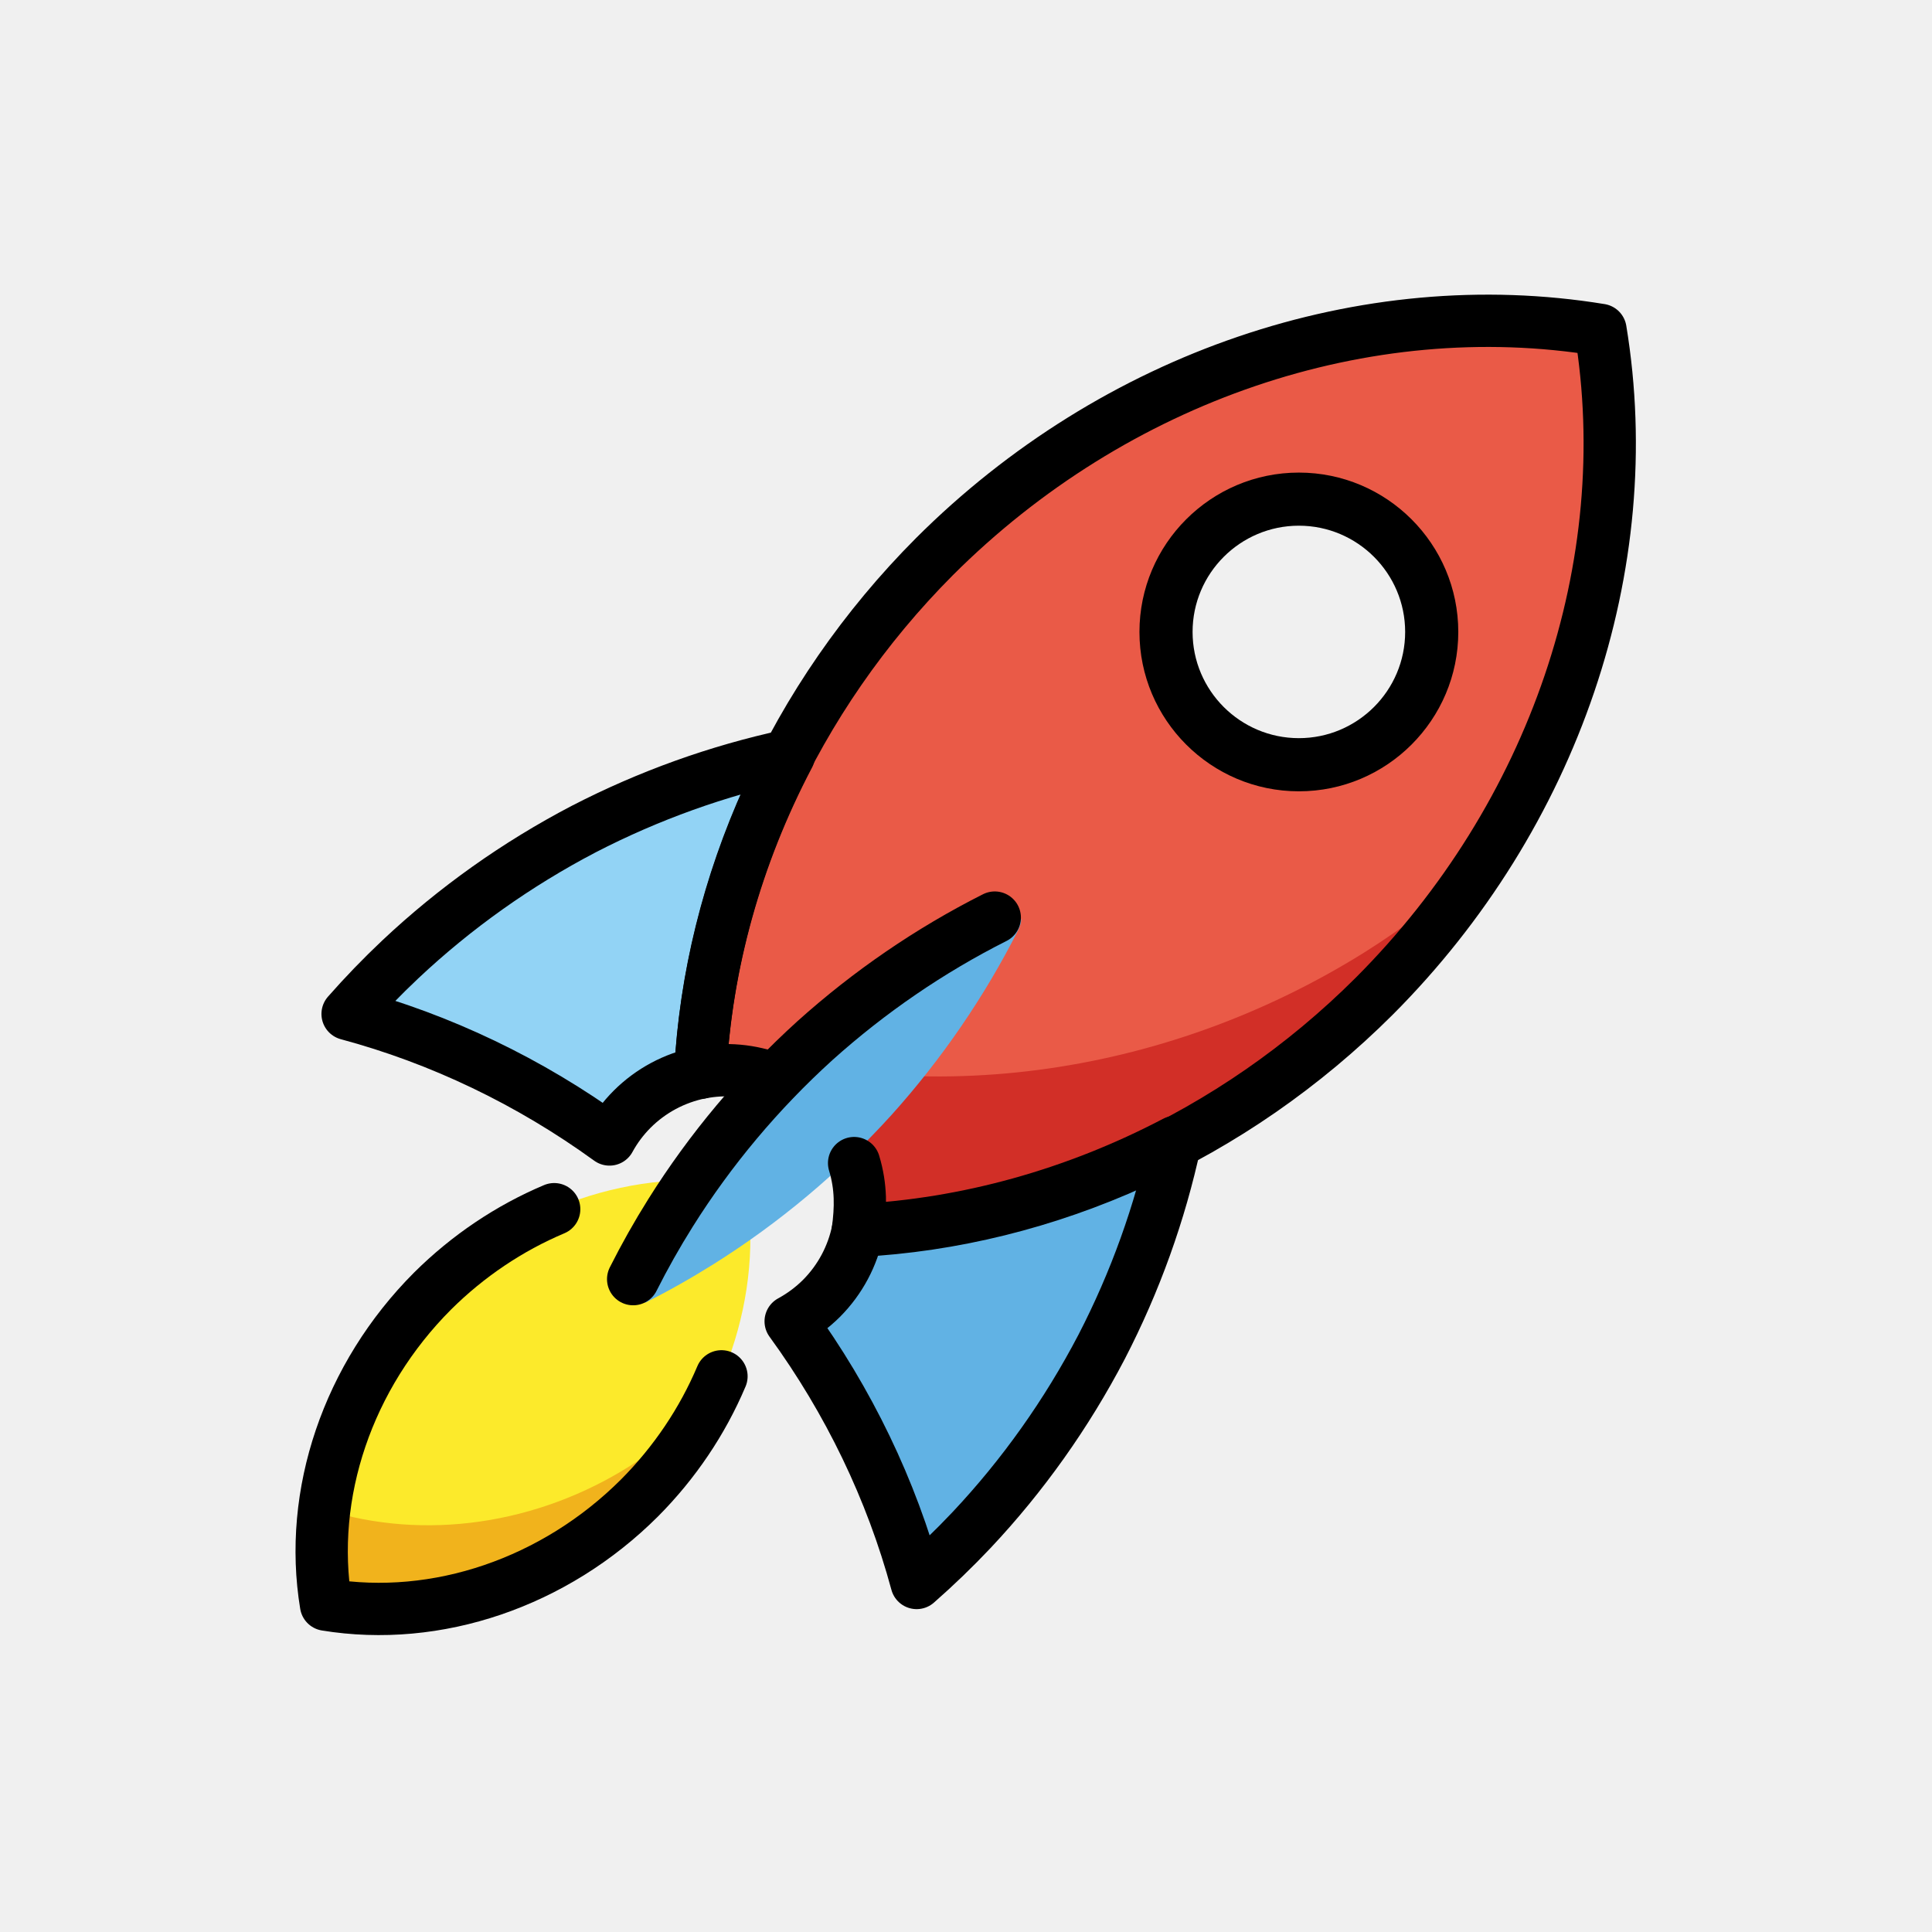
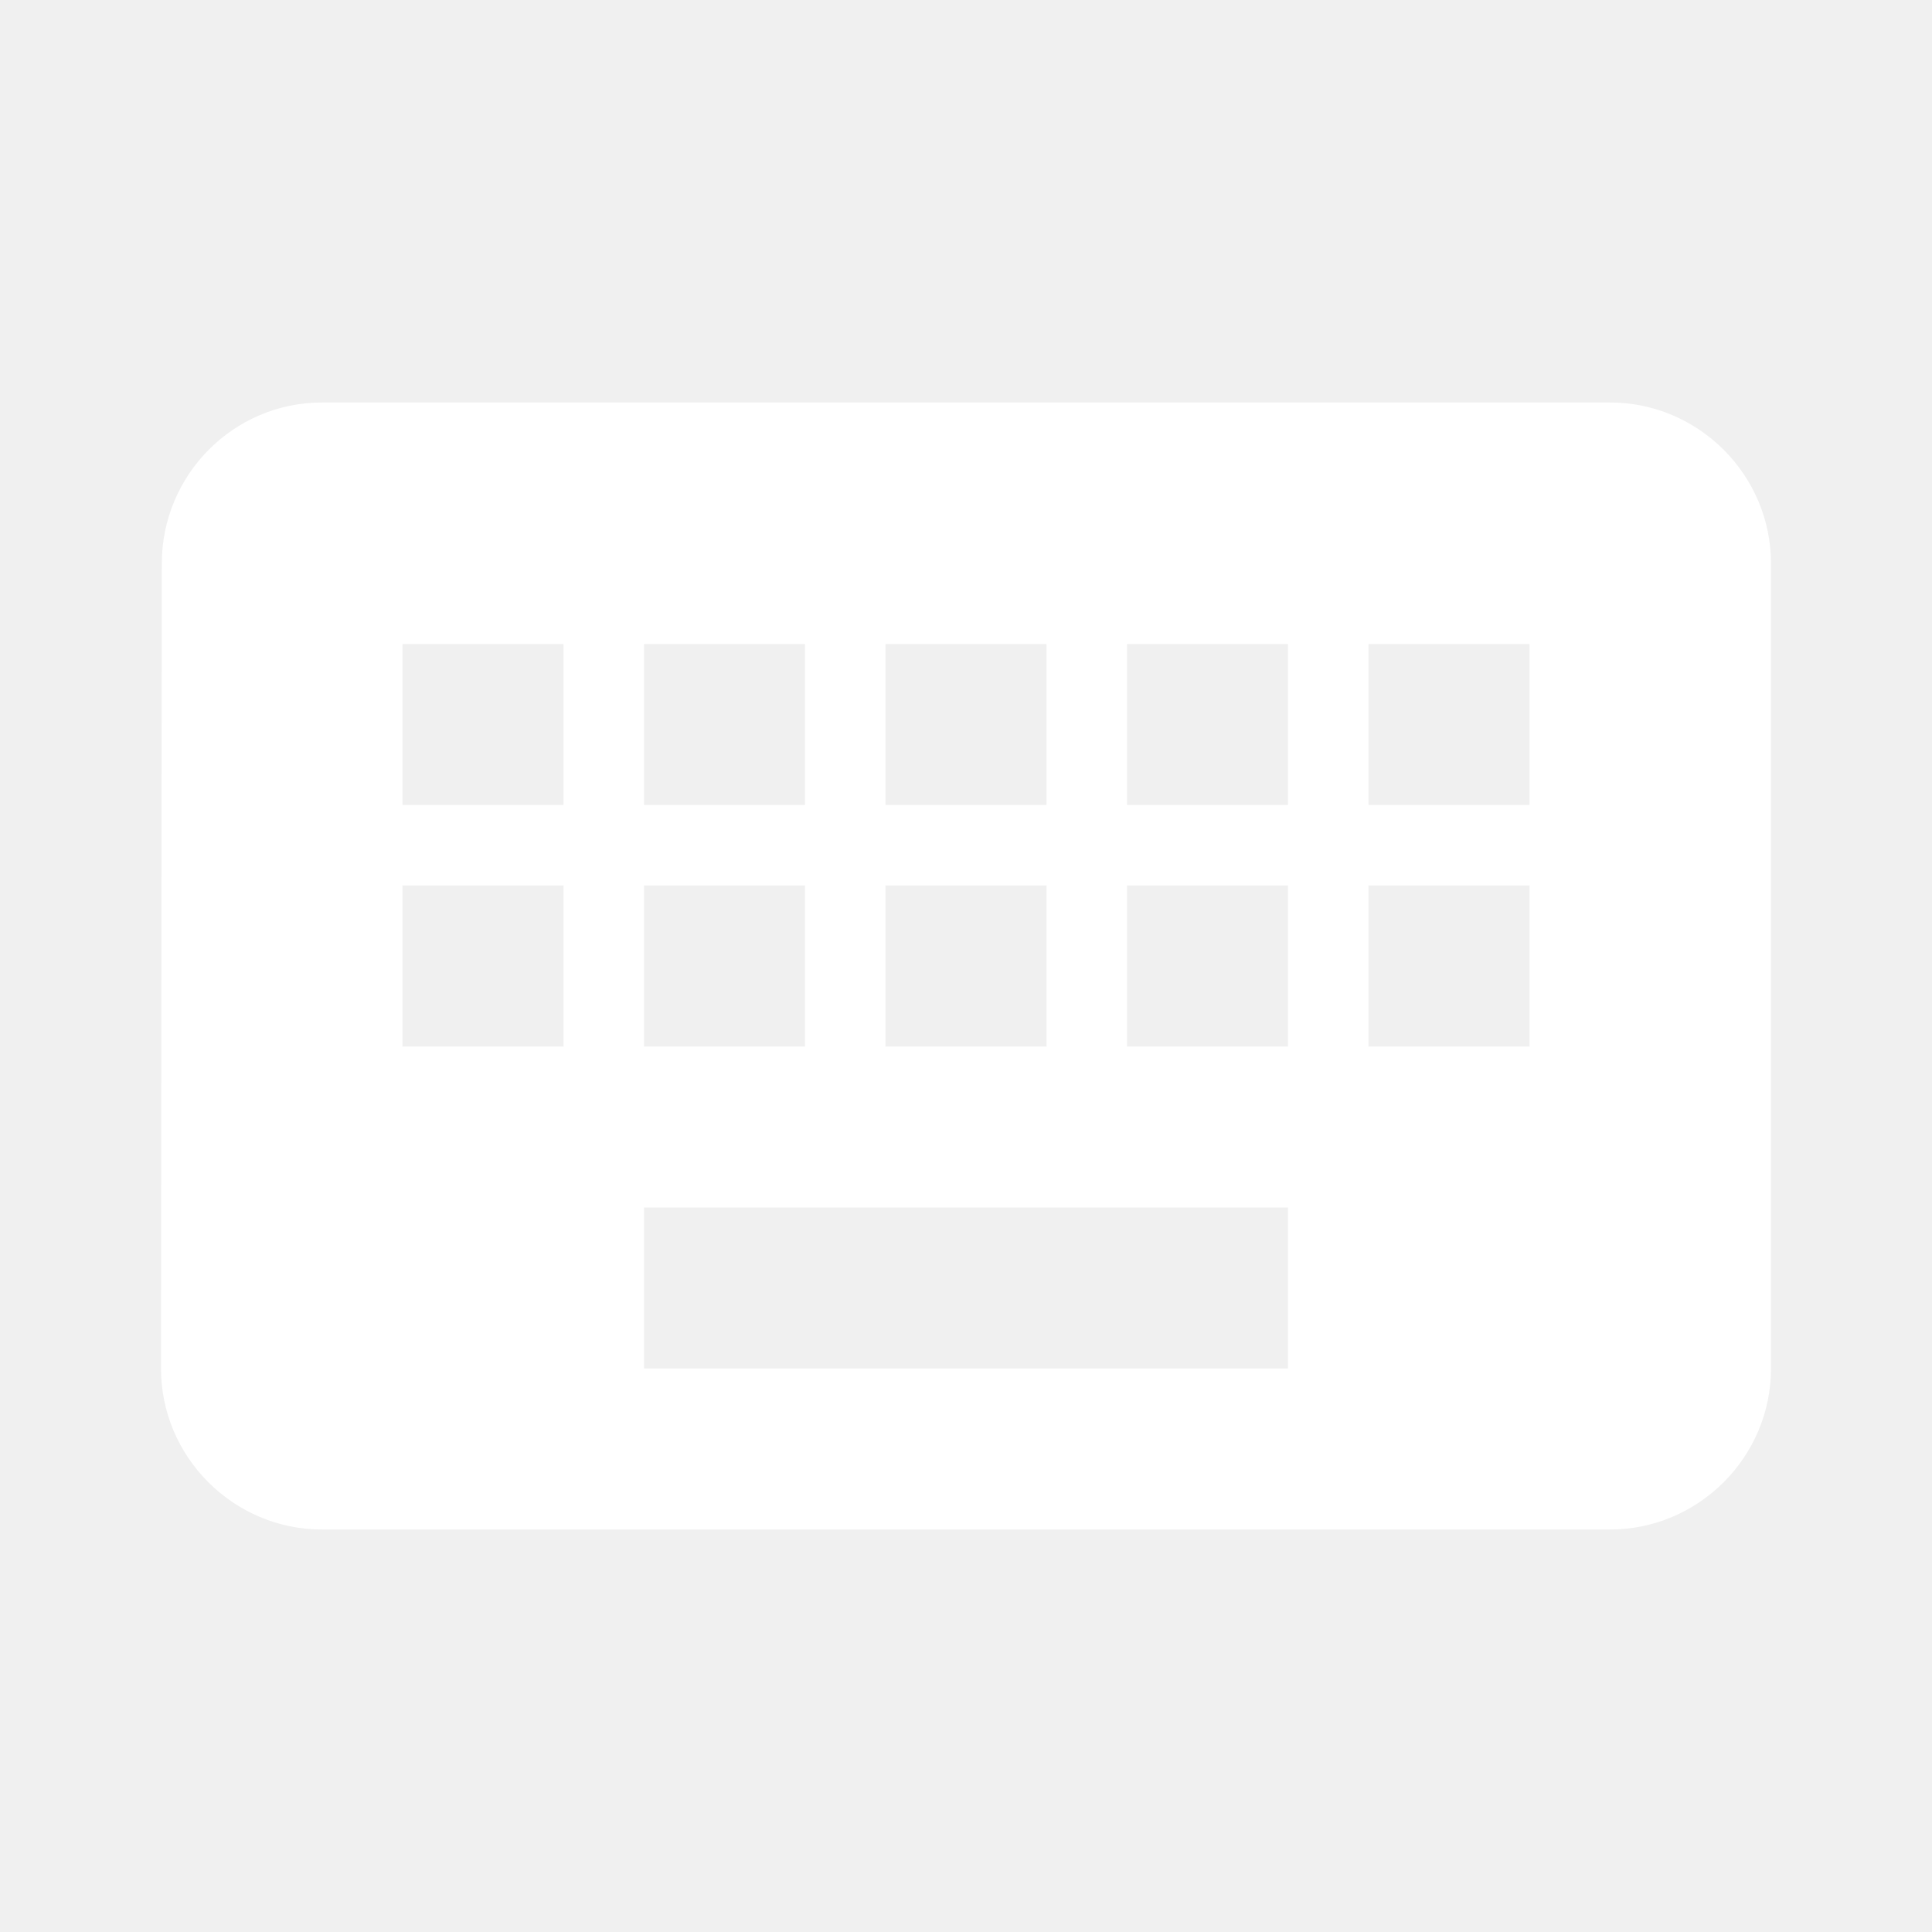
- <svg xmlns="http://www.w3.org/2000/svg" class="h-12 w-12 bg-gray-700 p-1 rounded-full" id="emoji" viewBox="0 0 72 72" version="1.1" width="72">
-   <g id="color">
-     <path fill="#FCEA2B" d="M16.12,48.114 c-3.158,3.163-4.652,7.56-3.97,11.688c4.128,0.676,8.522-0.82,11.683-3.977c3.158-3.163,4.652-7.56,3.97-11.688 C23.675,43.461,19.281,44.957,16.12,48.114z" />
-     <path fill="#61B2E4" d="M31.973,45.839 c-0.192,0.966-0.666,1.854-1.362,2.551c-0.339,0.337-0.725,0.624-1.145,0.852 c2.163,2.972,3.758,6.285,4.695,9.751c0.709-0.622,1.391-1.279,2.042-1.968c1.914-2.034,3.549-4.338,4.852-6.833 c1.251-2.42,2.175-4.992,2.744-7.635c-3.728,1.954-7.772,3.077-11.826,3.284L31.973,45.839z" />
-     <path fill="#92D3F5" d="M14.923,35.749 c-0.69,0.65-1.347,1.33-1.969,2.038c3.468,0.931,6.785,2.521,9.76,4.678c0.226-0.414,0.51-0.794,0.844-1.128 c0.695-0.694,1.579-1.167,2.542-1.36c0.211-4.051,1.336-8.09,3.293-11.814c0.002-0.004,0.004-0.007,0.006-0.011 c-2.645,0.569-5.219,1.493-7.641,2.743C19.262,32.199,16.958,33.835,14.923,35.749L14.923,35.749z" />
-     <path fill="#EA5A47" d="M34.821,20.747 c-5.231,5.251-8.367,12.164-8.723,19.233c1.638-0.332,3.333,0.178,4.515,1.358c1.186,1.187,1.696,2.89,1.356,4.533 c7.075-0.361,13.992-3.502,19.242-8.74c6.712-6.723,9.884-16.067,8.434-24.839 c-1.732-0.283-3.504-0.388-5.292-0.314c-7.174,0.293-14.21,3.451-19.532,8.768L34.821,20.747z M45.07,20.218 c1.841-1.841,4.827-1.842,6.669-0.001c0,0,0.001,0.001,0.001,0.001c1.842,1.841,1.842,4.825,0.001,6.667 c-0,0-0.001,0.001-0.001,0.001c-1.842,1.84-4.827,1.84-6.668-0.001 C43.23,25.044,43.229,22.059,45.07,20.218z" />
-     <path fill="#F1B31C" d="M26.538,52.037 c-0.876,0.983-1.889,1.847-3.007,2.562c-3.491,2.223-7.724,2.834-11.441,1.653c-0.149,1.196-0.129,2.392,0.06,3.55 c4.128,0.676,8.522-0.82,11.683-3.977c1.105-1.113,2.021-2.396,2.705-3.787L26.538,52.037z" />
-     <path fill="#D22F27" d="M26.204,38.687 c-0.033,0.428-0.056,0.856-0.068,1.283c1.627-0.316,3.305,0.197,4.477,1.368c1.186,1.187,1.696,2.89,1.356,4.533 c7.075-0.362,13.991-3.504,19.24-8.741c1.493-1.507,2.827-3.162,3.975-4.934c-1.347,1.227-2.805,2.334-4.353,3.307 c-7.557,4.711-16.694,5.892-24.627,3.183L26.204,38.687z" />
-     <polygon points="36.166,-14.451 36.166,-14.451 36.166,-14.451" />
-     <path fill="#61B2E4" d="M24.039,48.551 c0.87-0.437,1.721-0.918,2.55-1.438c2.443-1.532,4.678-3.405,6.629-5.555l0.003-0.003 c1.88-2.091,3.474-4.419,4.733-6.912c0.061-0.12,0.097-0.252,0.105-0.387 C34.66,33.503,23.213,44.507,24.039,48.551L24.039,48.551z" />
-   </g>
-   <g id="hair" />
-   <g id="skin" />
-   <g id="skin-shadow" />
-   <g id="line">
-     <path d="M48.405,29.49c-3.276,0-5.941-2.664-5.941-5.939s2.665-5.939,5.941-5.939c3.276,0,5.941,2.664,5.941,5.939 S51.681,29.49,48.405,29.49z M48.405,19.591c-2.184,0-3.961,1.776-3.961,3.959c0,2.184,1.777,3.959,3.961,3.959 c2.184,0,3.961-1.776,3.961-3.959C52.366,21.367,50.589,19.591,48.405,19.591z" />
-     <path fill="none" stroke="#000000" stroke-linecap="round" stroke-linejoin="round" stroke-miterlimit="10" stroke-width="1.949" d="M20.653,45.063c-1.678,0.708-3.222,1.748-4.533,3.051c-3.158,3.163-4.652,7.559-3.97,11.687 c4.128,0.676,8.522-0.82,11.683-3.977c1.304-1.31,2.345-2.854,3.054-4.532" />
-     <path fill="none" stroke="#000000" stroke-linecap="round" stroke-linejoin="round" stroke-miterlimit="10" stroke-width="1.949" d="M14.923,35.749c-0.69,0.65-1.347,1.33-1.969,2.038c3.468,0.931,6.785,2.521,9.76,4.678 c0.226-0.414,0.51-0.794,0.844-1.128c0.695-0.694,1.579-1.167,2.542-1.36c0.211-4.051,1.336-8.09,3.293-11.814 c0.002-0.004,0.004-0.007,0.006-0.011c-2.645,0.569-5.219,1.493-7.641,2.743 C19.262,32.199,16.958,33.835,14.923,35.749L14.923,35.749z" />
-     <path fill="none" stroke="#000000" stroke-linecap="round" stroke-linejoin="round" stroke-miterlimit="10" stroke-width="1.949" d="M31.973,45.839c-0.192,0.966-0.666,1.854-1.362,2.551c-0.339,0.337-0.725,0.624-1.145,0.852 c2.163,2.972,3.758,6.285,4.695,9.751c0.709-0.622,1.391-1.279,2.042-1.968c1.914-2.034,3.549-4.338,4.852-6.833 c1.251-2.42,2.175-4.992,2.744-7.635c-3.728,1.954-7.772,3.077-11.826,3.284L31.973,45.839z" />
-     <path fill="none" stroke="#000000" stroke-linecap="round" stroke-linejoin="round" stroke-miterlimit="10" stroke-width="1.949" d="M31.83,43.345c0.27,0.886,0.251,1.692,0.137,2.525c7.076-0.361,13.993-3.503,19.243-8.741 c6.711-6.721,9.884-16.063,8.435-24.834c-8.771-1.437-18.108,1.742-24.823,8.451 c-5.232,5.251-8.368,12.164-8.724,19.234c0.941-0.191,1.898-0.094,2.769,0.239" />
-     <path fill="none" stroke="#000000" stroke-linecap="round" stroke-linejoin="round" stroke-miterlimit="10" stroke-width="1.949" d="M37.072,34.196l-0,0c-2.416,1.218-4.672,2.763-6.7,4.584c-2.085,1.891-3.9,4.056-5.384,6.421 c-0.504,0.803-0.968,1.627-1.392,2.469" />
-   </g>
+ <svg xmlns="http://www.w3.org/2000/svg" id="emoji" viewBox="0 0 24 24" version="1.1" width="72">
+   <path fill="white" d="M20 5H4c-1.1 0-1.99.9-1.99 2L2 17c0 1.1.9 2 2 2h16c1.1 0 2-.9 2-2V7c0-1.1-.9-2-2-2zm-9 3h2v2h-2V8zm0 3h2v2h-2v-2zM8 8h2v2H8V8zm0 3h2v2H8v-2zm-1 2H5v-2h2v2zm0-3H5V8h2v2zm9 7H8v-2h8v2zm0-4h-2v-2h2v2zm0-3h-2V8h2v2zm3 3h-2v-2h2v2zm0-3h-2V8h2v2z" />
</svg>
